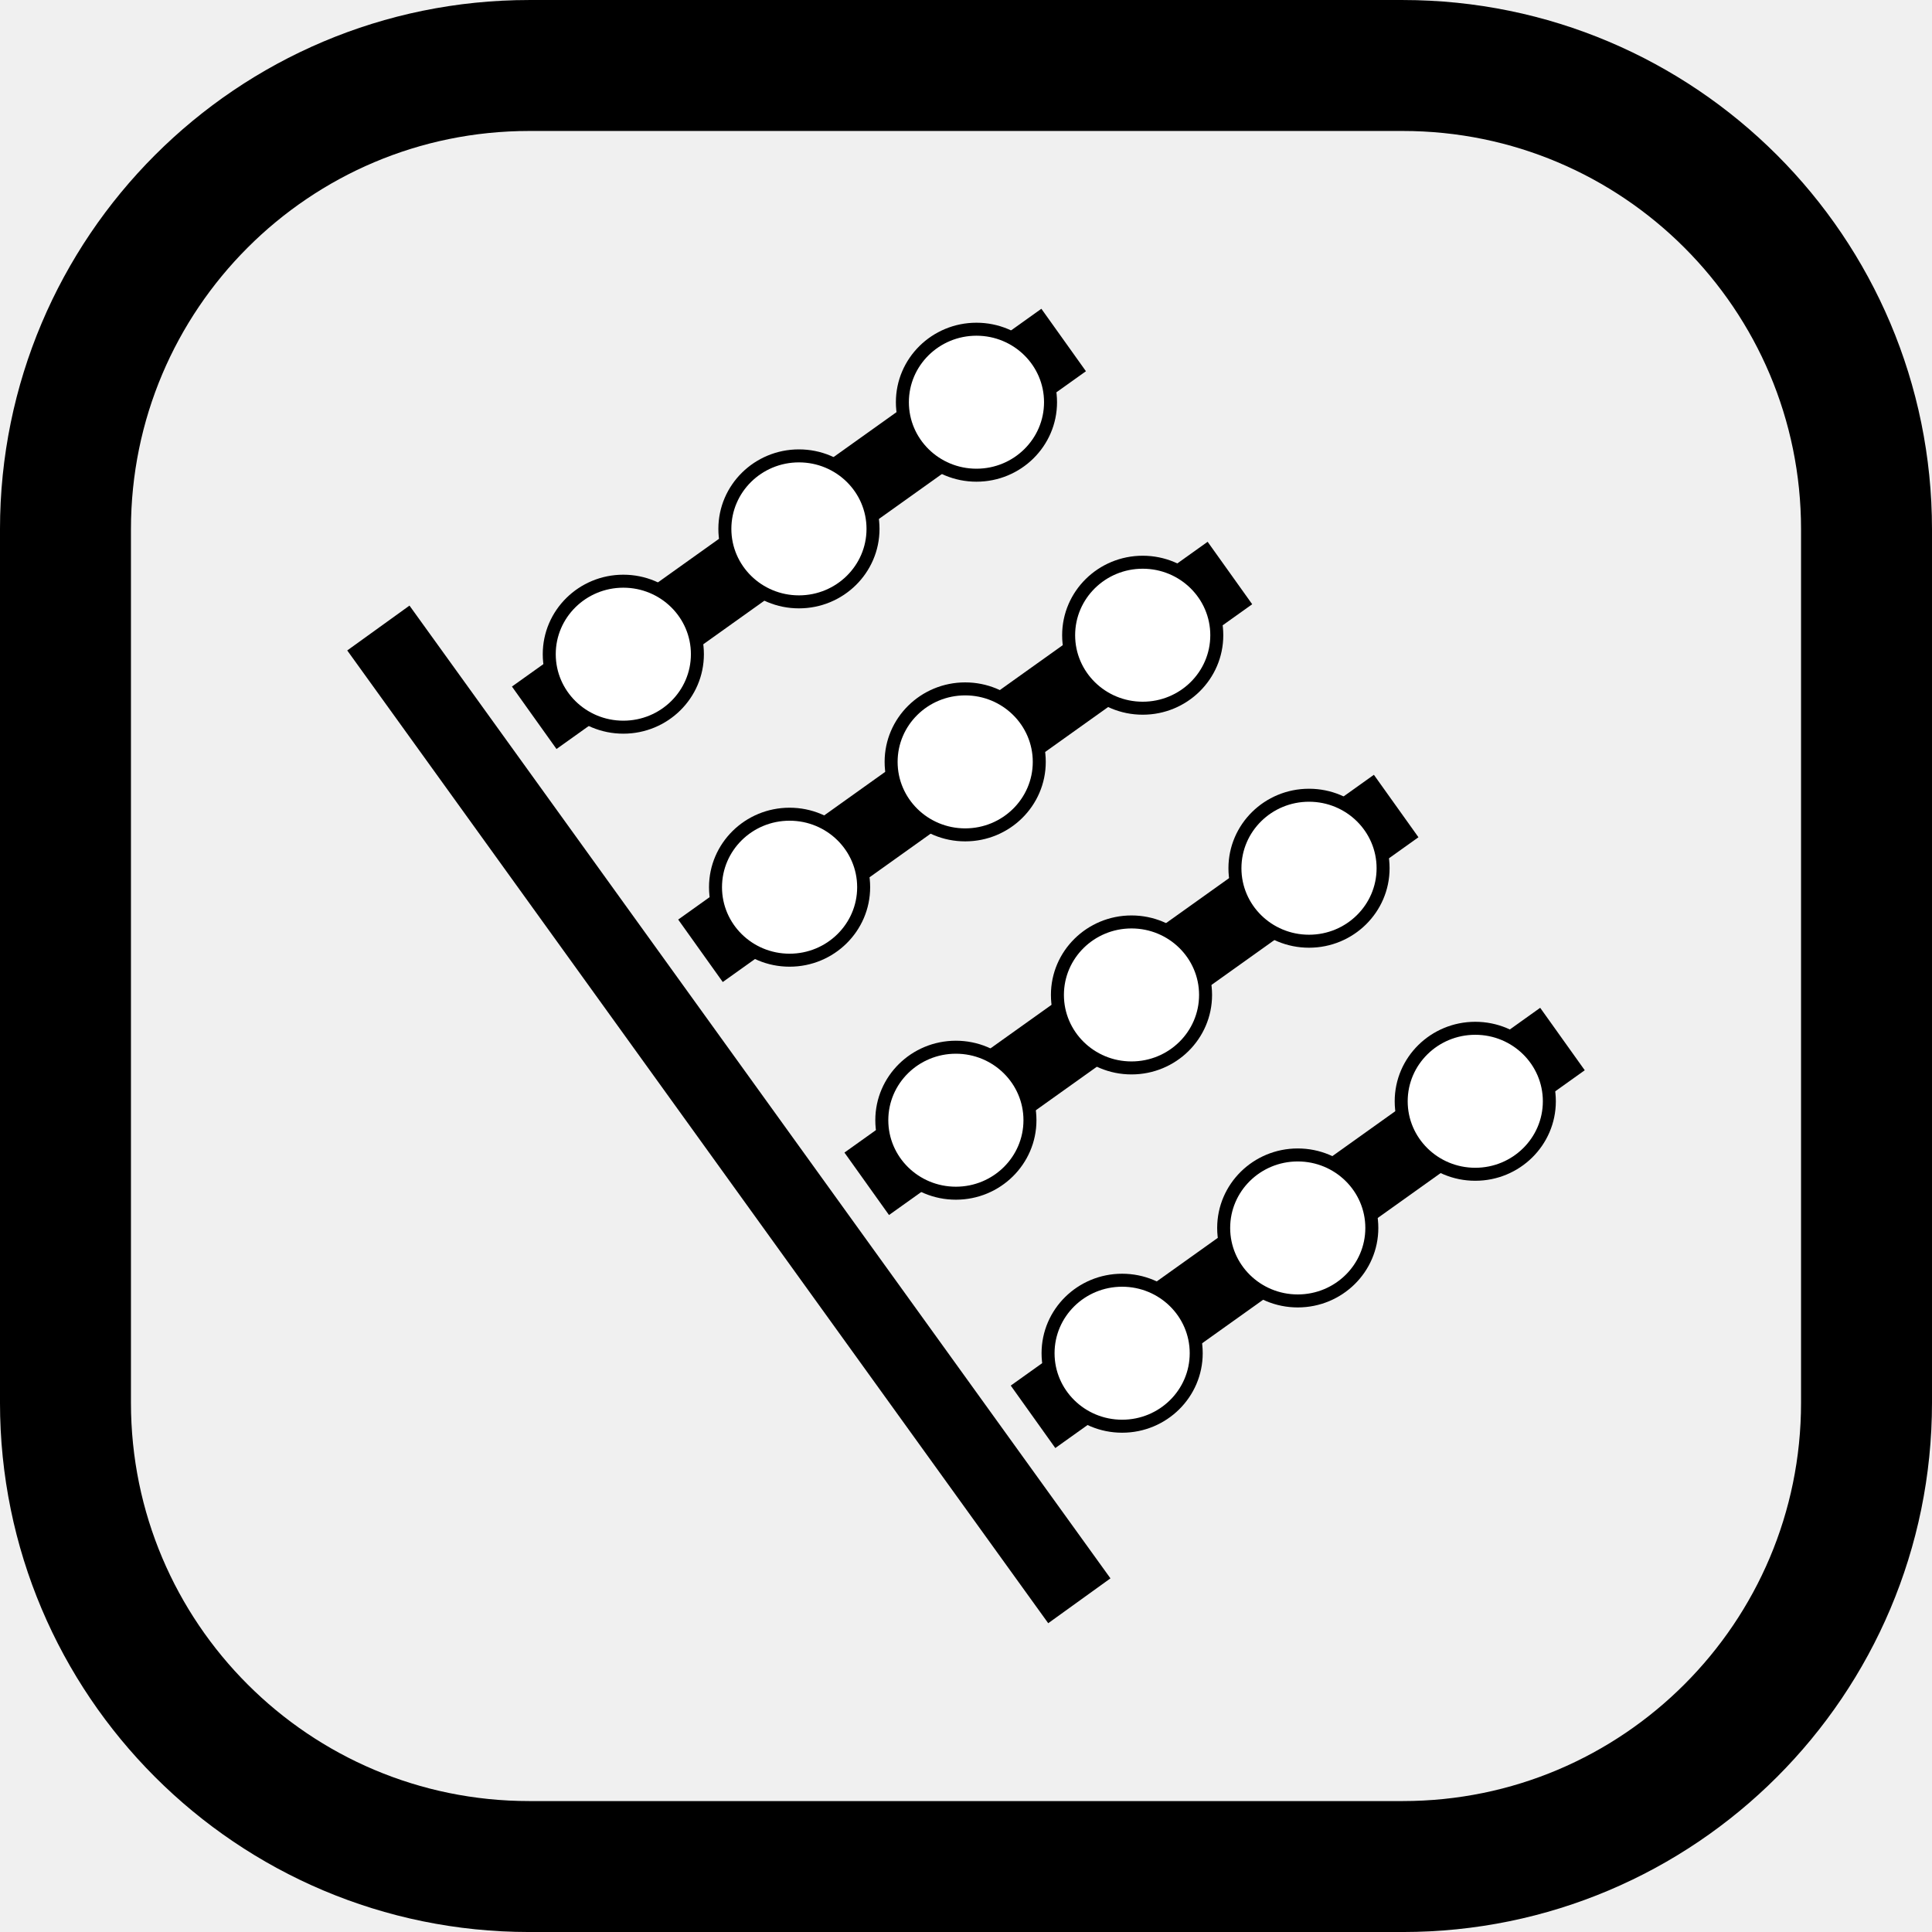
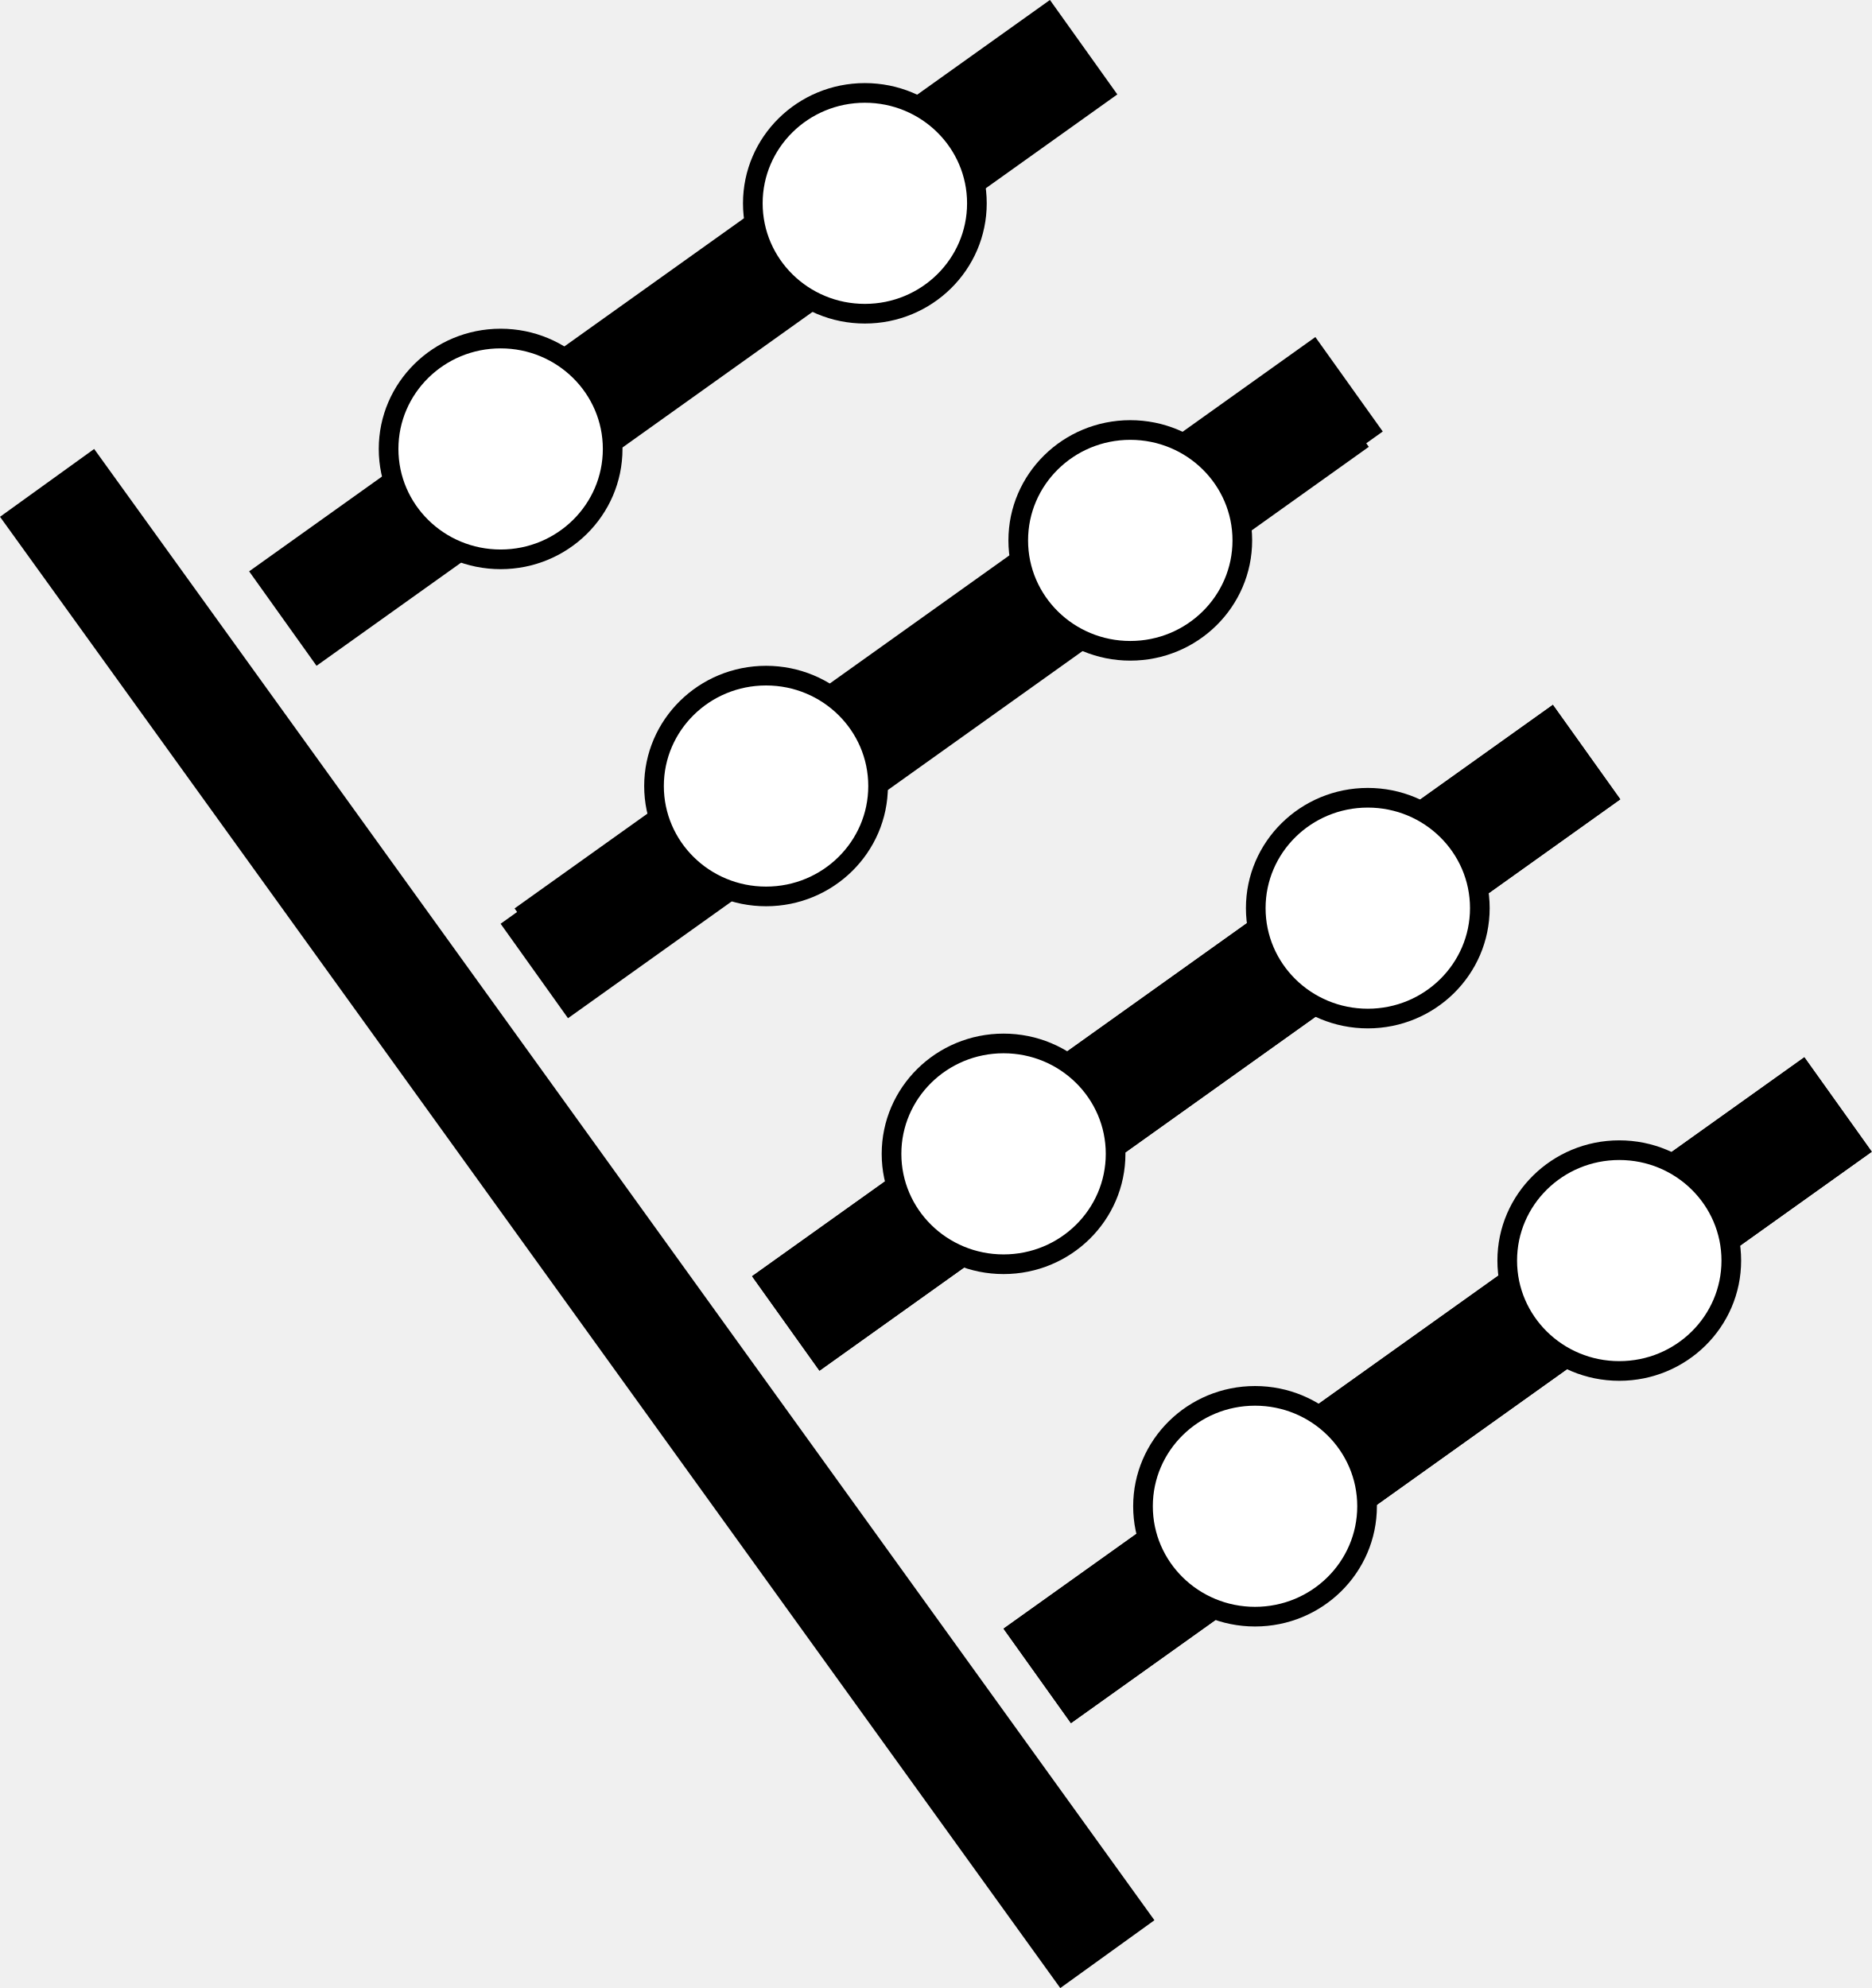
- <svg xmlns="http://www.w3.org/2000/svg" width="44.6mm" height="44.6mm" viewBox="0 0 44.6 44.6" version="1.1" id="svg1" xml:space="preserve">
+ <svg xmlns="http://www.w3.org/2000/svg" width="28.567mm" height="30.343mm" viewBox="0 0 28.567 30.343" version="1.1" id="svg1" xml:space="preserve">
  <defs id="defs1" />
-   <g id="layer1" transform="translate(-133.9206,-169.4661)">
-     <path style="fill:none;stroke:#000000;stroke-width:1.771" d="m 146.253,186.036 12.222,-8.721" id="path1-82" />
-     <path style="fill:none;stroke:#000000;stroke-width:1.771" d="m 150.091,191.415 12.222,-8.721" id="path1-8-5-5" />
-     <path style="fill:none;stroke:#000000;stroke-width:1.771" d="m 153.929,196.794 12.222,-8.721" id="path1-8-7-17" />
-     <path style="fill:none;stroke:#000000;stroke-width:1.771" d="m 157.768,202.173 12.222,-8.721" id="path1-8-7-1-1" />
-     <path style="fill:none;stroke:#000000;stroke-width:1.771" d="m 142.655,183.964 16.182,22.456" id="path2-5" />
-     <rect style="fill:none;stroke:#000000;stroke-width:3.023;stroke-linejoin:miter;stroke-dasharray:none;stroke-opacity:1" id="rect2-7-3-2" width="41.577" height="41.577" x="135.432" y="170.978" ry="10.707" />
-     <ellipse style="fill:#ffffff;fill-opacity:1;stroke:#000000;stroke-width:0.3;stroke-dasharray:none;stroke-opacity:1" id="path4" cx="148.31" cy="184.568" rx="1.71" ry="1.685" />
-     <ellipse style="fill:#ffffff;fill-opacity:1;stroke:#000000;stroke-width:0.3;stroke-dasharray:none;stroke-opacity:1" id="path4-2" cx="152.364" cy="181.675" rx="1.71" ry="1.685" />
-     <ellipse style="fill:#ffffff;fill-opacity:1;stroke:#000000;stroke-width:0.3;stroke-dasharray:none;stroke-opacity:1" id="path4-5" cx="156.462" cy="178.751" rx="1.71" ry="1.685" />
-     <ellipse style="fill:#ffffff;fill-opacity:1;stroke:#000000;stroke-width:0.3;stroke-dasharray:none;stroke-opacity:1" id="path4-9" cx="152.148" cy="189.947" rx="1.71" ry="1.685" />
-     <ellipse style="fill:#ffffff;fill-opacity:1;stroke:#000000;stroke-width:0.3;stroke-dasharray:none;stroke-opacity:1" id="path4-2-5" cx="156.202" cy="187.054" rx="1.71" ry="1.685" />
-     <ellipse style="fill:#ffffff;fill-opacity:1;stroke:#000000;stroke-width:0.3;stroke-dasharray:none;stroke-opacity:1" id="path4-5-4" cx="160.3" cy="184.13" rx="1.71" ry="1.685" />
-     <ellipse style="fill:#ffffff;fill-opacity:1;stroke:#000000;stroke-width:0.3;stroke-dasharray:none;stroke-opacity:1" id="path4-3" cx="155.987" cy="195.326" rx="1.71" ry="1.685" />
-     <ellipse style="fill:#ffffff;fill-opacity:1;stroke:#000000;stroke-width:0.3;stroke-dasharray:none;stroke-opacity:1" id="path4-2-3" cx="160.041" cy="192.434" rx="1.71" ry="1.685" />
-     <ellipse style="fill:#ffffff;fill-opacity:1;stroke:#000000;stroke-width:0.3;stroke-dasharray:none;stroke-opacity:1" id="path4-5-41" cx="164.139" cy="189.509" rx="1.71" ry="1.685" />
-     <ellipse style="fill:#ffffff;fill-opacity:1;stroke:#000000;stroke-width:0.3;stroke-dasharray:none;stroke-opacity:1" id="path4-7" cx="159.825" cy="200.705" rx="1.71" ry="1.685" />
-     <ellipse style="fill:#ffffff;fill-opacity:1;stroke:#000000;stroke-width:0.3;stroke-dasharray:none;stroke-opacity:1" id="path4-2-4" cx="163.879" cy="197.813" rx="1.71" ry="1.685" />
-     <ellipse style="fill:#ffffff;fill-opacity:1;stroke:#000000;stroke-width:0.3;stroke-dasharray:none;stroke-opacity:1" id="path4-5-2" cx="167.977" cy="194.889" rx="1.71" ry="1.685" />
+   <g id="layer1" transform="translate(-221.2703,-163.4968)">
+     <path style="fill:none;stroke:#000000;stroke-width:1.771" d="m 225.587,172.938 12.222,-8.721" id="path1-82-2" />
+     <path style="fill:none;stroke:#000000;stroke-width:1.771" d="m 229.425,178.317 12.222,-8.721" id="path1-8-5-5-8" />
+     <path style="fill:none;stroke:#000000;stroke-width:1.771" d="m 233.263,183.697 12.222,-8.721" id="path1-8-7-17-6" />
+     <path style="fill:none;stroke:#000000;stroke-width:1.771" d="m 237.101,189.076 12.222,-8.721" id="path1-8-7-1-1-0" />
+     <path style="fill:none;stroke:#000000;stroke-width:1.771" d="m 221.989,170.867 16.182,22.456" id="path2-5-2" />
+     <ellipse style="fill:#ffffff;fill-opacity:1;stroke:#000000;stroke-width:0.3;stroke-dasharray:none;stroke-opacity:1" id="path4-8" cx="228.911" cy="170.349" rx="1.71" ry="1.685" />
+     <ellipse style="fill:#ffffff;fill-opacity:1;stroke:#000000;stroke-width:0.3;stroke-dasharray:none;stroke-opacity:1" id="path4-5-5" cx="234.47" cy="166.6" rx="1.71" ry="1.685" />
+     <path style="fill:none;stroke:#000000;stroke-width:1.771" d="m 229.638,178.083 12.222,-8.721" id="path1-82-2-0" />
+     <ellipse style="fill:#ffffff;fill-opacity:1;stroke:#000000;stroke-width:0.3;stroke-dasharray:none;stroke-opacity:1" id="path4-8-6" cx="232.962" cy="175.494" rx="1.71" ry="1.685" />
+     <ellipse style="fill:#ffffff;fill-opacity:1;stroke:#000000;stroke-width:0.3;stroke-dasharray:none;stroke-opacity:1" id="path4-5-5-6" cx="238.521" cy="171.745" rx="1.71" ry="1.685" />
+     <path style="fill:none;stroke:#000000;stroke-width:1.771" d="m 233.263,183.697 12.222,-8.721" id="path1-82-2-9" />
+     <ellipse style="fill:#ffffff;fill-opacity:1;stroke:#000000;stroke-width:0.3;stroke-dasharray:none;stroke-opacity:1" id="path4-8-63" cx="236.587" cy="181.108" rx="1.71" ry="1.685" />
+     <ellipse style="fill:#ffffff;fill-opacity:1;stroke:#000000;stroke-width:0.3;stroke-dasharray:none;stroke-opacity:1" id="path4-5-5-7" cx="242.146" cy="177.358" rx="1.71" ry="1.685" />
+     <path style="fill:none;stroke:#000000;stroke-width:1.771" d="m 237.101,189.076 12.222,-8.721" id="path1-82-2-91" />
+     <ellipse style="fill:#ffffff;fill-opacity:1;stroke:#000000;stroke-width:0.3;stroke-dasharray:none;stroke-opacity:1" id="path4-8-3" cx="240.425" cy="186.487" rx="1.71" ry="1.685" />
+     <ellipse style="fill:#ffffff;fill-opacity:1;stroke:#000000;stroke-width:0.3;stroke-dasharray:none;stroke-opacity:1" id="path4-5-5-5" cx="245.984" cy="182.737" rx="1.71" ry="1.685" />
  </g>
</svg>
